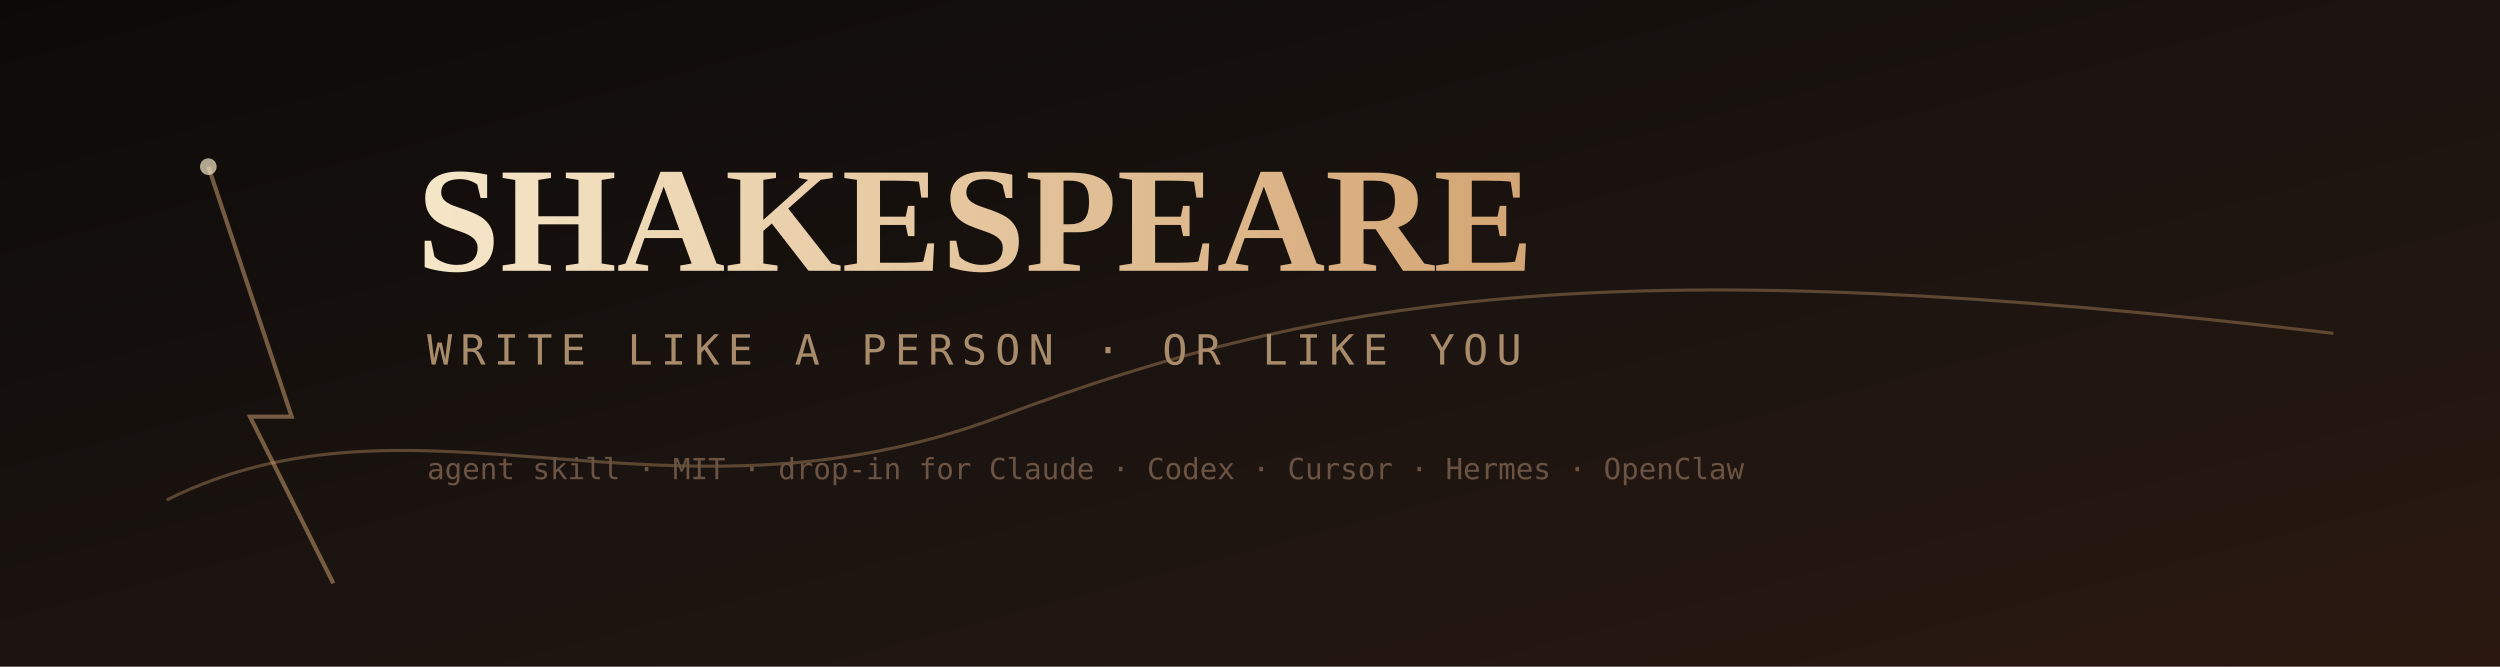
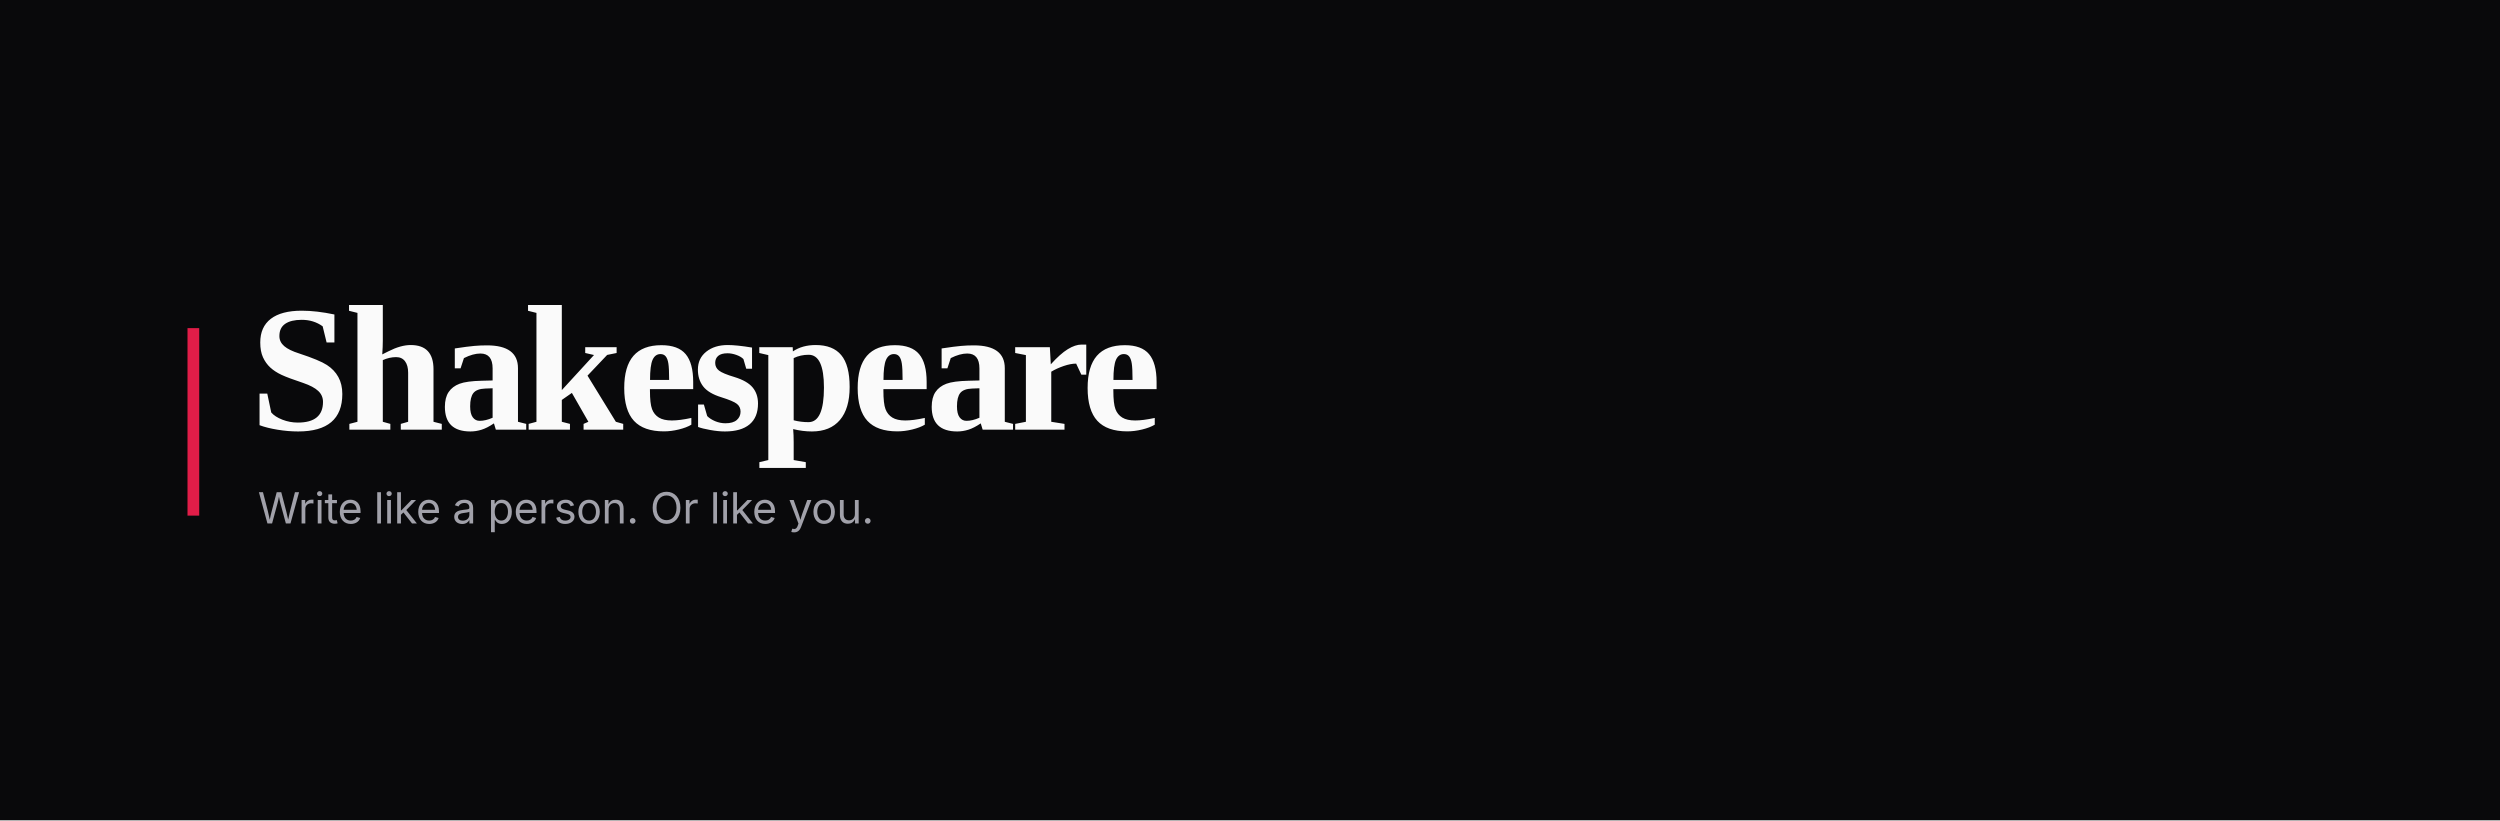
- <svg xmlns="http://www.w3.org/2000/svg" width="1200" height="320" viewBox="0 0 1200 320">
-   <defs>
-     <linearGradient id="bg" x1="0" y1="0" x2="1" y2="1">
-       <stop offset="0%" stop-color="#0c0a09" />
-       <stop offset="55%" stop-color="#1c1410" />
-       <stop offset="100%" stop-color="#2a1810" />
-     </linearGradient>
-     <linearGradient id="ink" x1="0" y1="0" x2="1" y2="0">
-       <stop offset="0%" stop-color="#f5e6c8" />
-       <stop offset="100%" stop-color="#d4a574" />
-     </linearGradient>
-   </defs>
-   <rect width="1200" height="320" fill="url(#bg)" />
-   <path d="M80 240 C 200 180, 320 260, 480 200 S 780 120, 1120 160" fill="none" stroke="#d4a574" stroke-width="1.5" opacity="0.35" />
-   <path d="M100 80 L140 200 L120 200 L160 280" fill="none" stroke="#d4a574" stroke-width="2" opacity="0.5" />
-   <circle cx="100" cy="80" r="4" fill="#f5e6c8" opacity="0.7" />
-   <text x="200" y="130" font-family="Georgia, 'Times New Roman', serif" font-size="72" font-weight="700" fill="url(#ink)">SHAKESPEARE</text>
-   <text x="205" y="175" font-family="ui-monospace, SFMono-Regular, Menlo, monospace" font-size="20" letter-spacing="4" fill="#a88b6a">WRITE LIKE A PERSON · OR LIKE YOU</text>
-   <text x="205" y="230" font-family="ui-monospace, SFMono-Regular, Menlo, monospace" font-size="14" fill="#6b5344">agent skill · MIT · drop-in for Claude · Codex · Cursor · Hermes · OpenClaw</text>
+ <svg xmlns="http://www.w3.org/2000/svg" width="1280" height="420" viewBox="0 0 1280 420" role="img" aria-labelledby="title">
+   <rect width="1280" height="420" fill="#09090b" />
+   <rect x="96" y="168" width="6" height="96" fill="#e11d48" />
+   <text x="128" y="220" font-family="ui-serif, Georgia, 'Times New Roman', serif" font-size="92" font-weight="600" letter-spacing="-0.03em" fill="#fafafa">Shakespeare</text>
+   <text x="132" y="268" font-family="ui-sans-serif, system-ui, -apple-system, Segoe UI, sans-serif" font-size="22" font-weight="400" letter-spacing="-0.01em" fill="#a1a1aa">Write like a person. Or like you.</text>
</svg>
